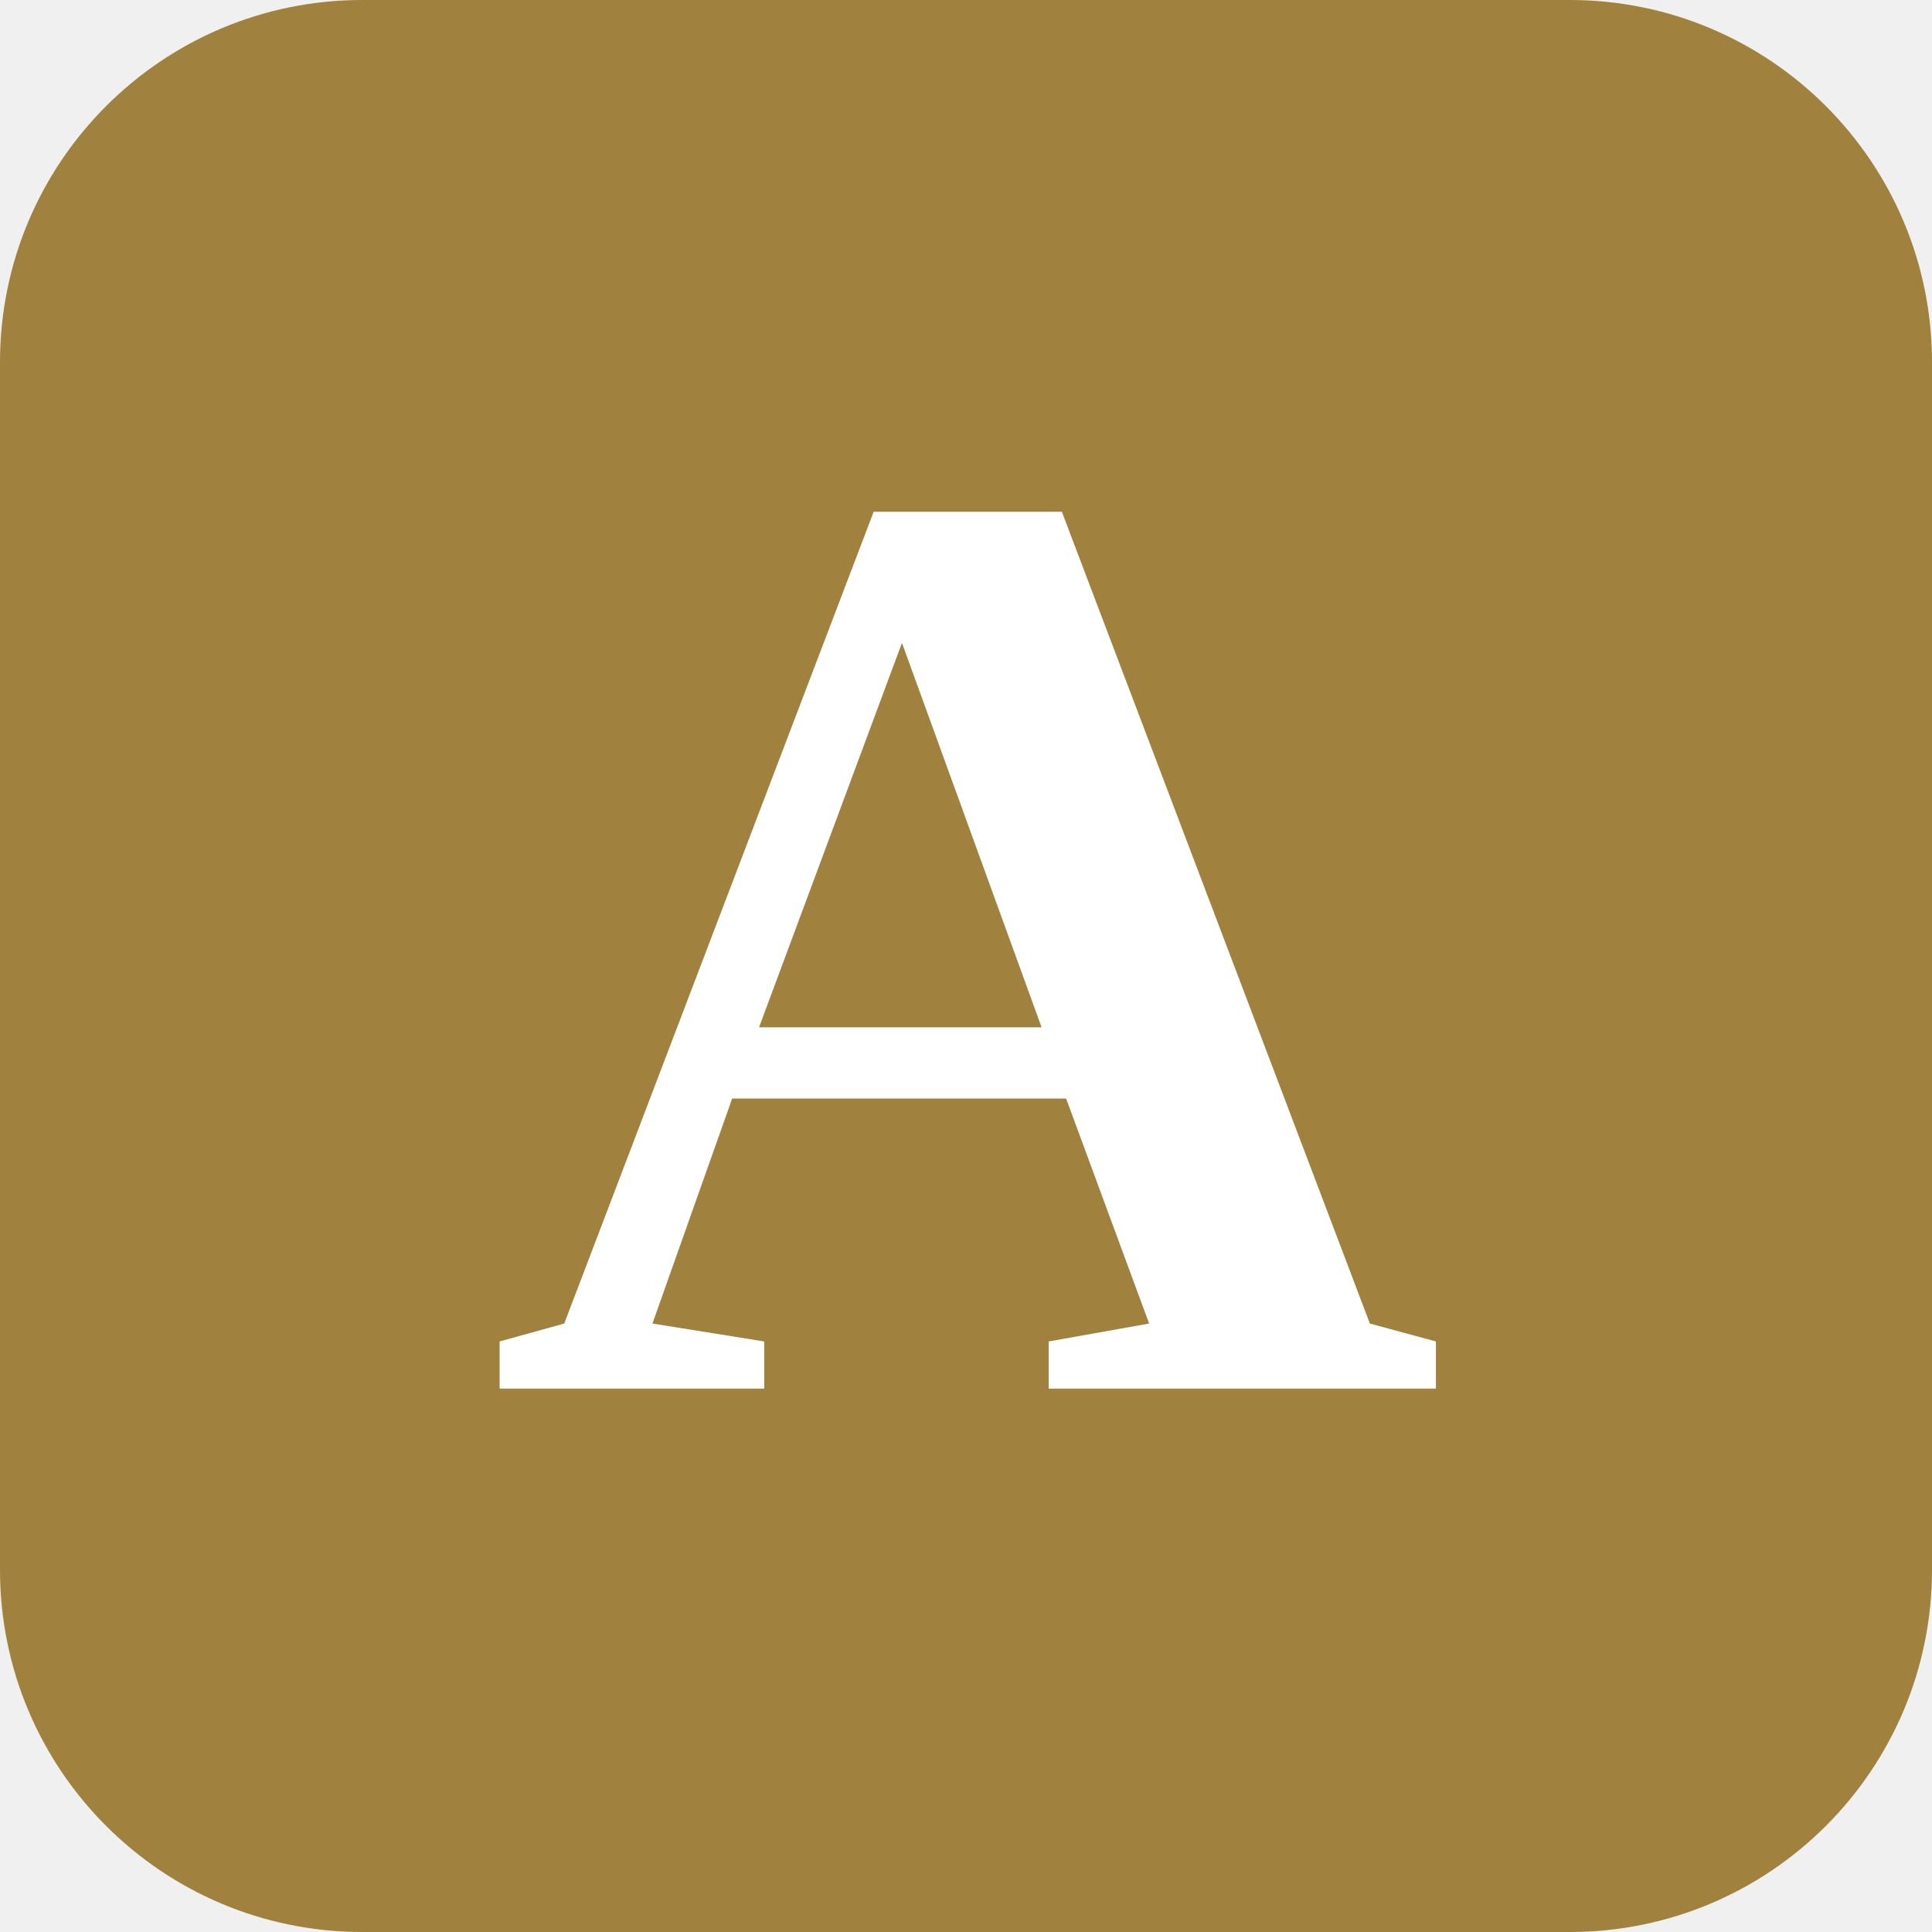
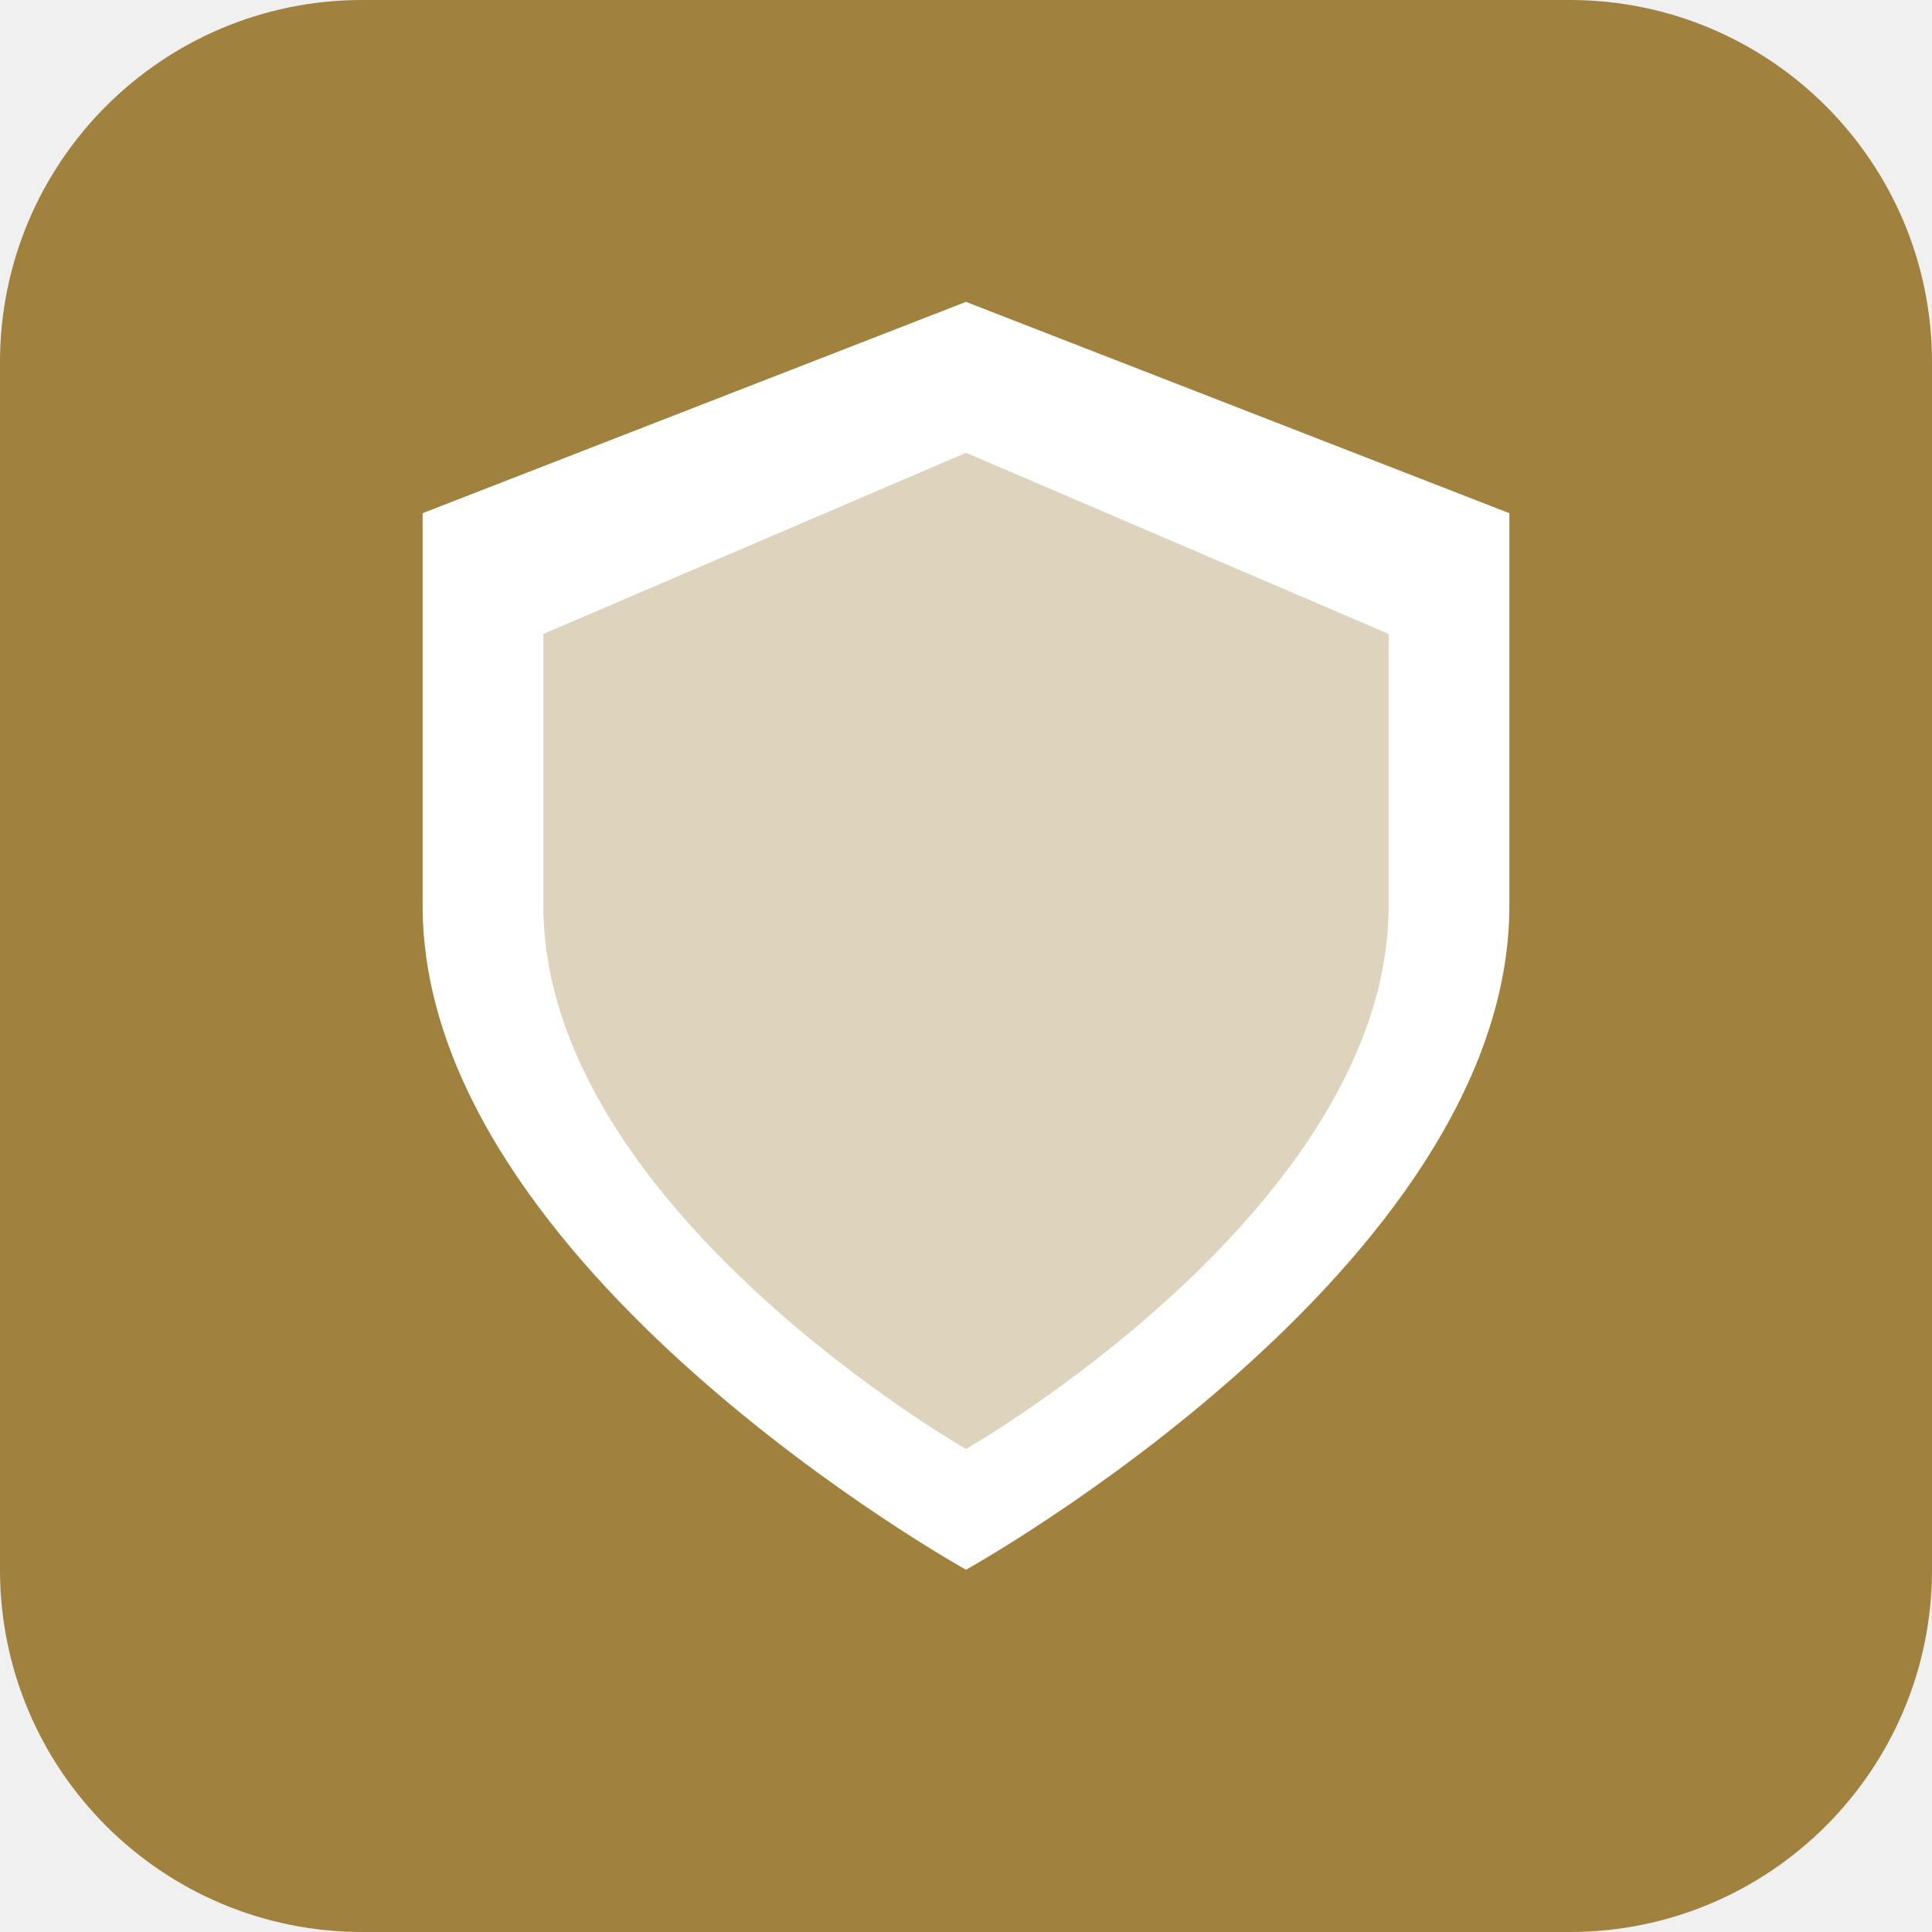
<svg xmlns="http://www.w3.org/2000/svg" viewBox="0 0 64 64" width="64" height="64">
  <rect width="64" height="64" rx="12" fill="#a0813e" />
-   <text x="32" y="46" text-anchor="middle" font-family="Spectral, 'Spectral SC', Georgia, 'Times New Roman', serif" font-size="44" font-weight="600" fill="#ffffff" letter-spacing="-0.5">A</text>
+   <path d="M32 10 L50 17 L50 30 C50 42 32 52 32 52 C32 52 14 42 14 30 L14 17 Z" fill="#ffffff" opacity="1" />
+   <path d="M32 15 L46 21 L46 30 C46 40 32 48 32 48 C32 48 18 40 18 30 L18 21 Z" fill="#a0813e" opacity="0.35" />
</svg>
